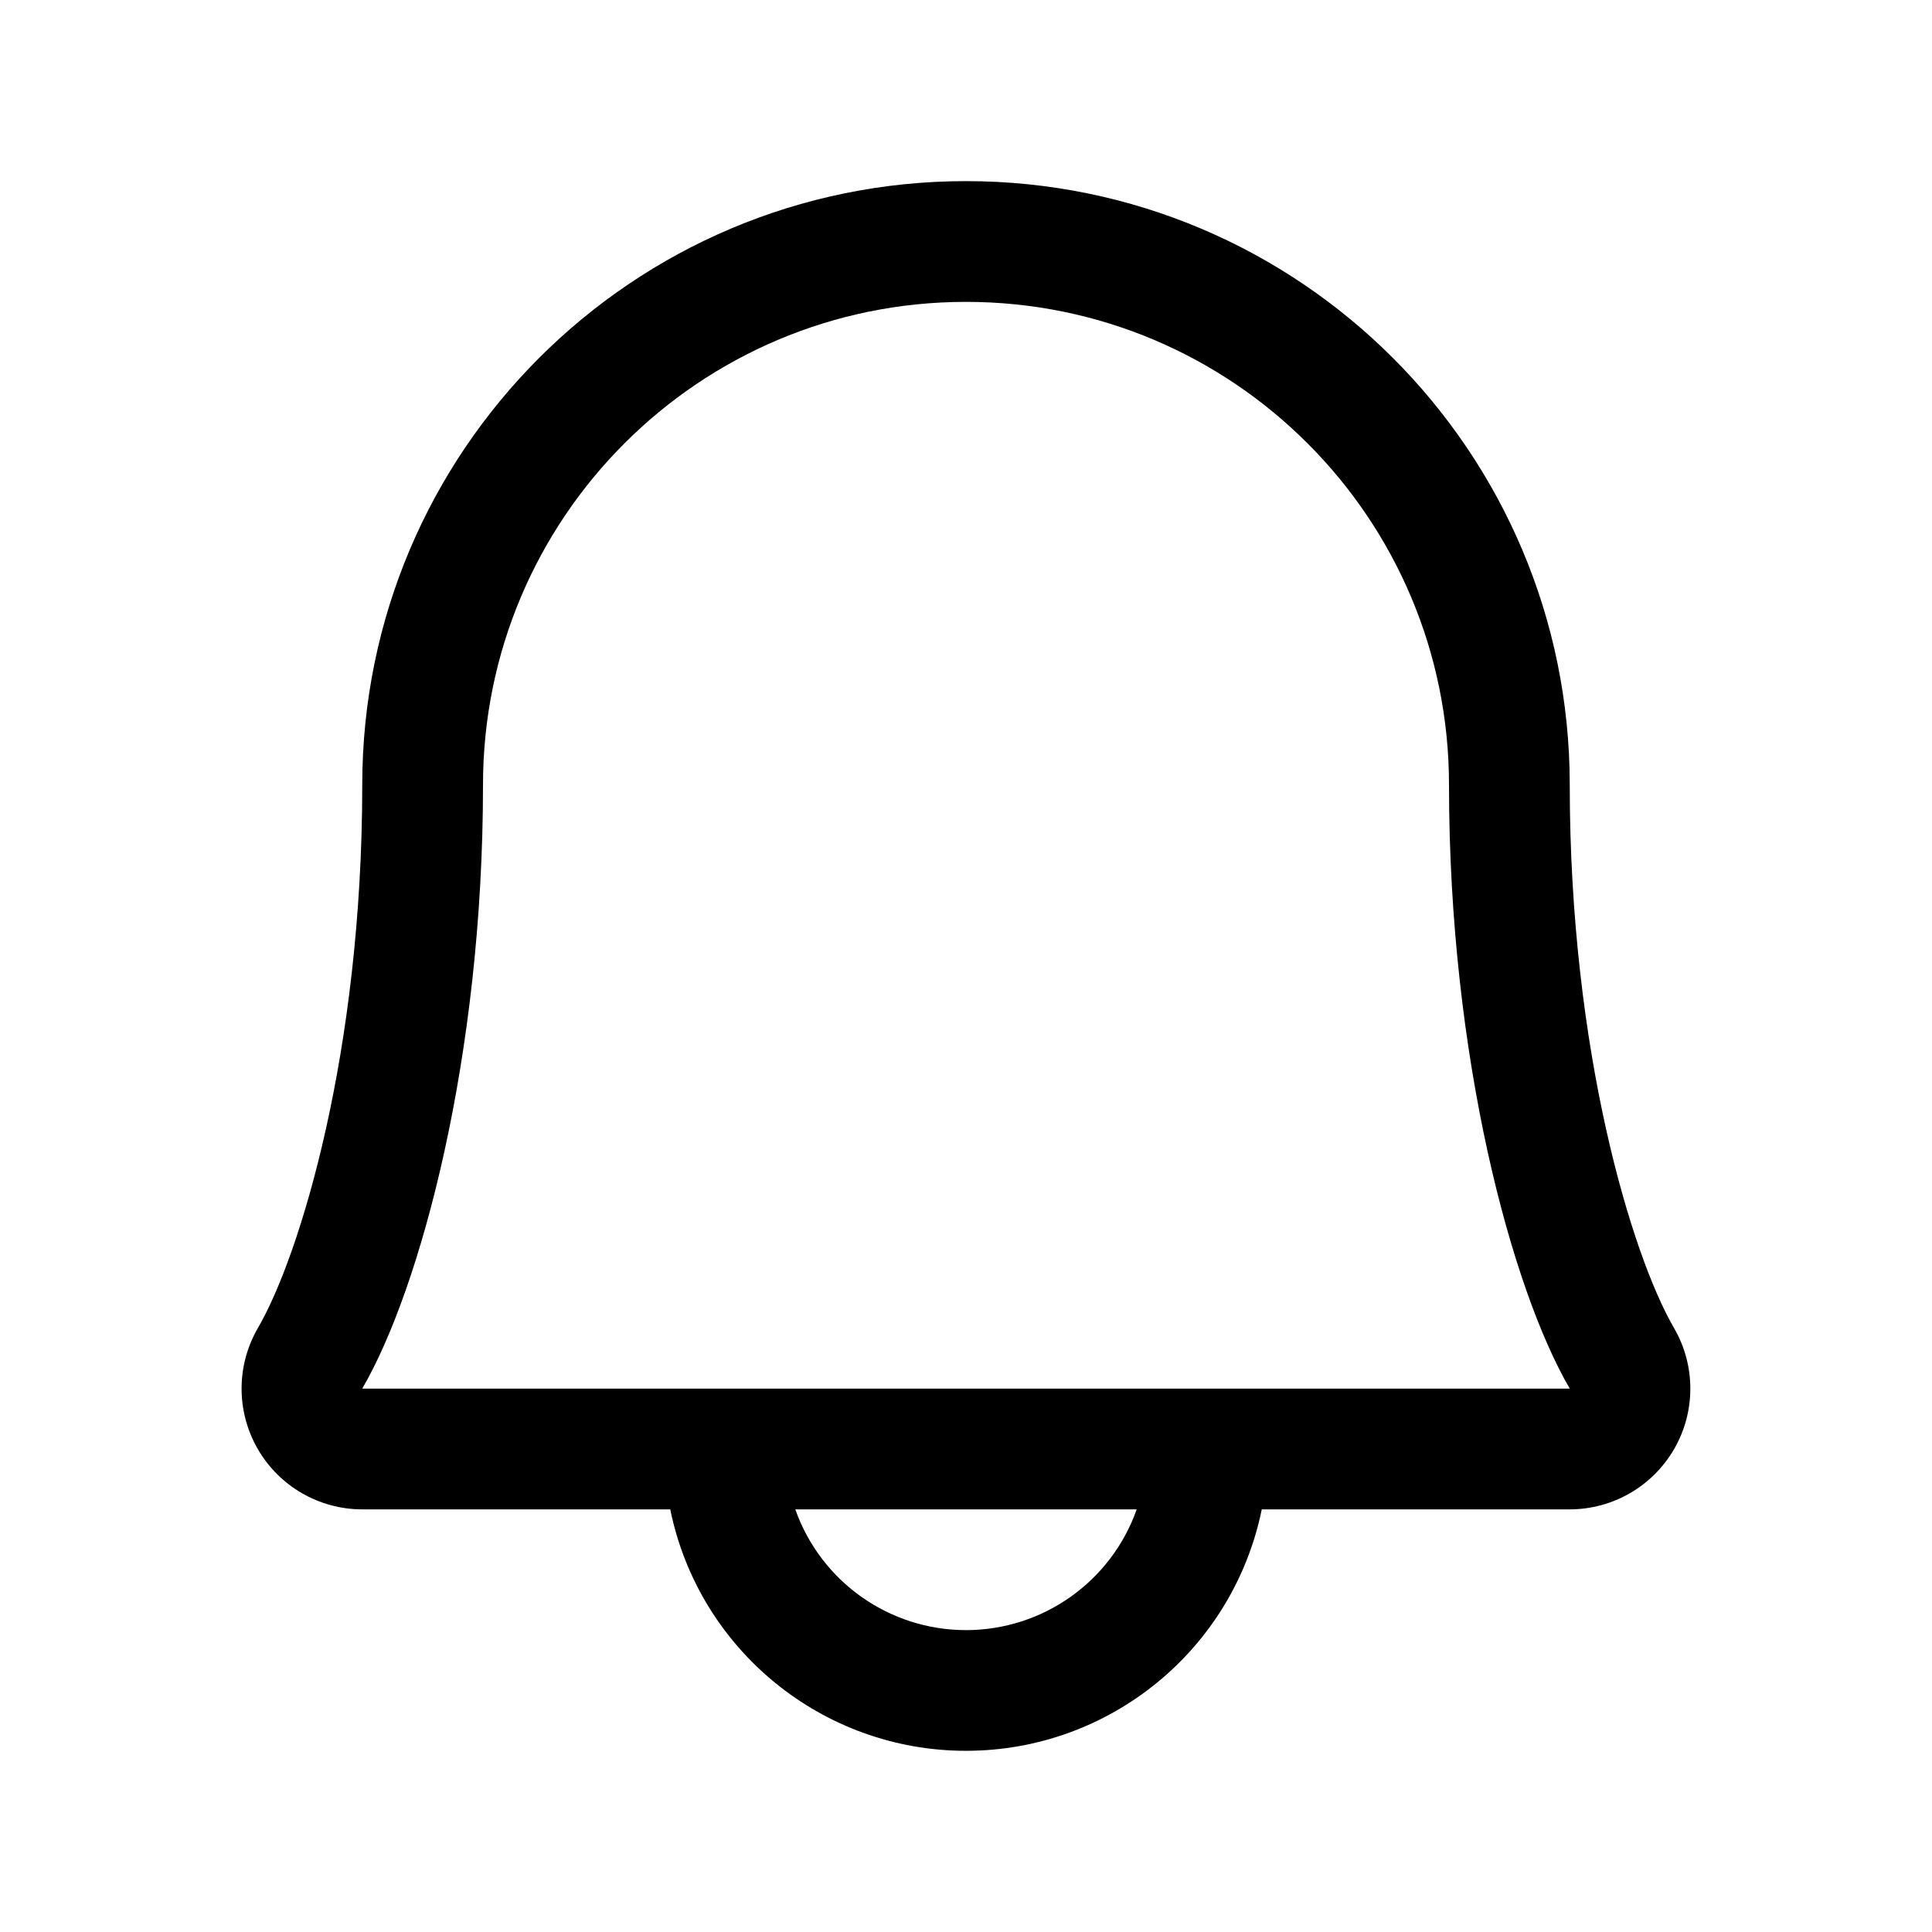
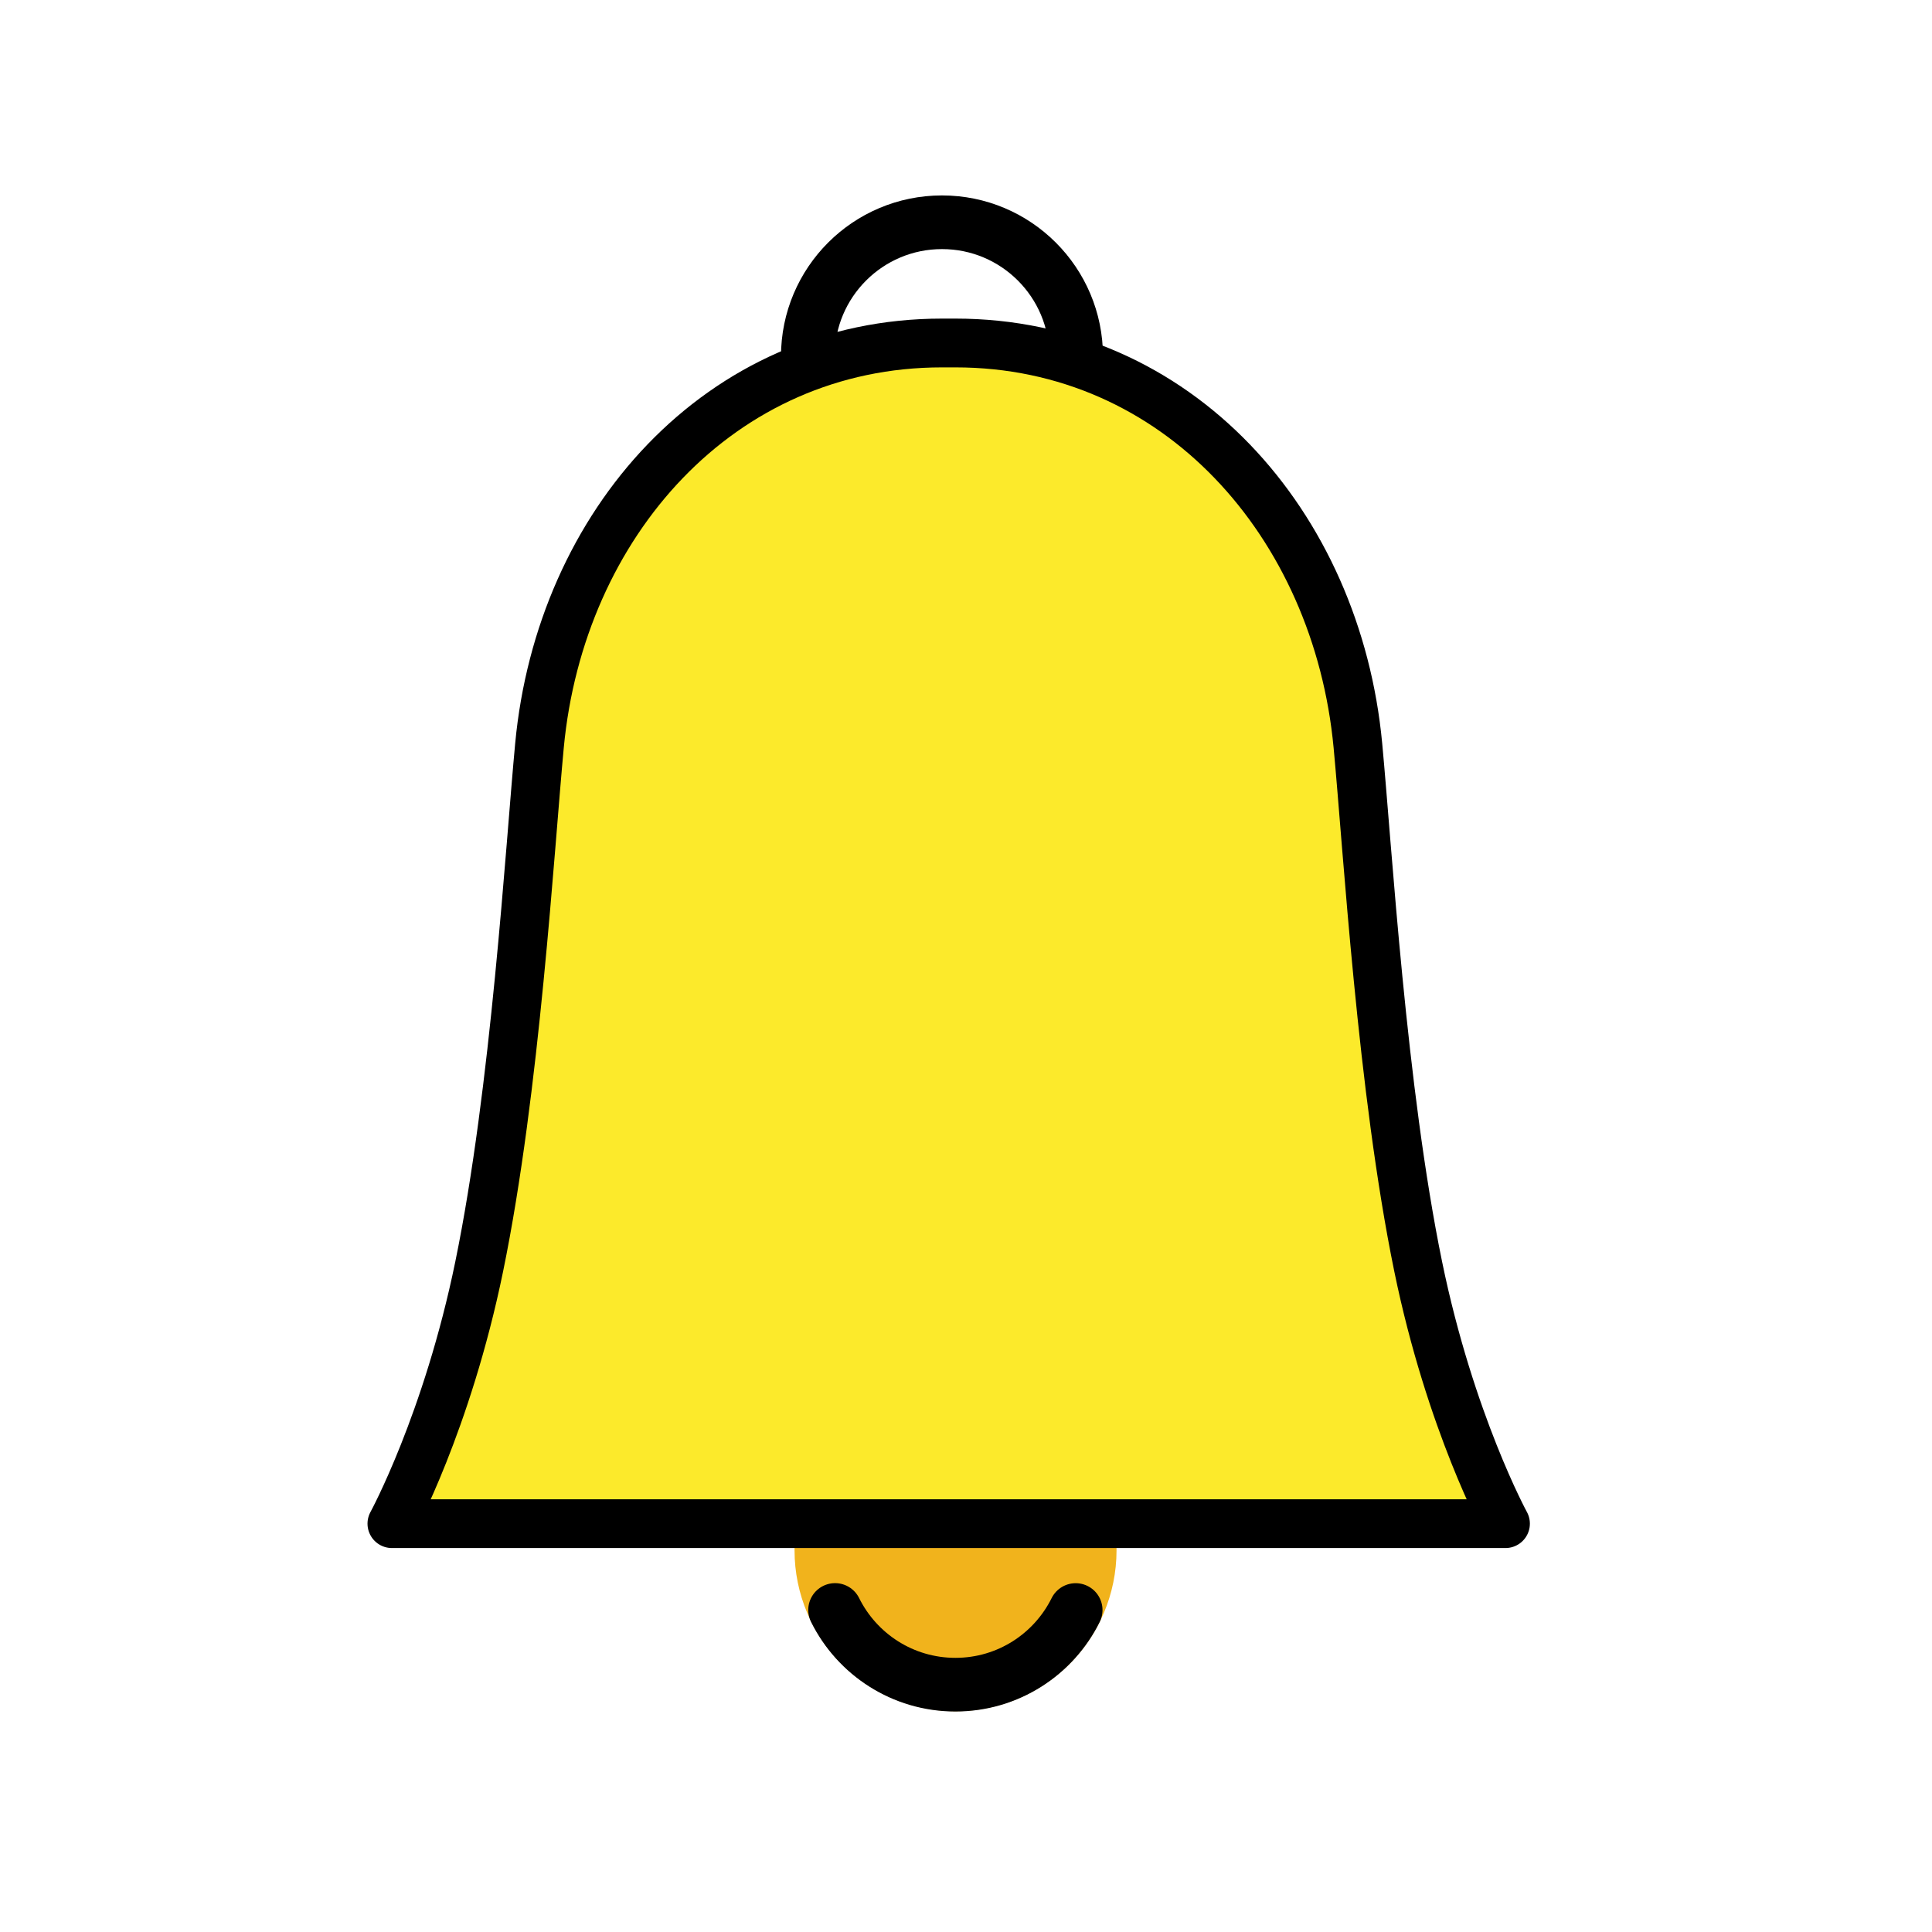
- <svg xmlns="http://www.w3.org/2000/svg" viewBox="0 0 256 256" fill="currentColor">
-   <path d="M221.8,175.94C216.25,166.38,208,139.33,208,104a80,80,0,1,0-160,0c0,35.34-8.26,62.38-13.81,71.94A16,16,0,0,0,48,200H88.81a40,40,0,0,0,78.38,0H208a16,16,0,0,0,13.8-24.06ZM128,216a24,24,0,0,1-22.62-16h45.24A24,24,0,0,1,128,216ZM48,184c7.7-13.24,16-43.92,16-80a64,64,0,1,1,128,0c0,36.05,8.28,66.73,16,80Z" />
+ <svg xmlns="http://www.w3.org/2000/svg" id="emoji" viewBox="0 0 72 72">
+   <g id="color">
+     <circle cx="35.61" cy="57.772" r="5" fill="#f1b31c" stroke="#f1b31c" stroke-miterlimit="10" stroke-width="2" />
+     <path fill="#fcea2b" stroke="none" d="M56.105,56.782c0,0-2.059-3.766-3.254-9.585c-1.352-6.584-1.879-15.515-2.246-19.415 c-0.775-8.248-6.716-15-15-15h-0.5c-8.284,0-14.225,6.752-15,15c-0.366,3.9-0.894,12.831-2.246,19.415 c-1.195,5.819-3.254,9.585-3.254,9.585H56.105z" />
+   </g>
+   <g id="hair" />
+   <g id="skin" />
+   <g id="skin-shadow" />
+   <g id="line">
+     <path fill="none" stroke="#000000" stroke-linecap="round" stroke-linejoin="round" stroke-width="2" d="M30.105,13.283 c0-2.761,2.239-5,5-5c2.761,0,5,2.239,5,5" />
+     <path fill="none" stroke="#000000" stroke-linecap="round" stroke-linejoin="round" stroke-width="2" d="M40.087,60.001 c-0.817,1.649-2.518,2.782-4.482,2.782c-1.966,0-3.667-1.135-4.484-2.784" />
+     <path fill="none" stroke="#000000" stroke-linecap="round" stroke-linejoin="round" stroke-miterlimit="10" stroke-width="1.818" d="M56.105,56.782c0,0-2.059-3.766-3.254-9.585c-1.352-6.584-1.879-15.515-2.246-19.415c-0.775-8.248-6.716-15-15-15 h-0.5c-8.284,0-14.225,6.752-15,15c-0.366,3.9-0.894,12.831-2.246,19.415c-1.195,5.819-3.254,9.585-3.254,9.585 H56.105z" />
+   </g>
</svg>
